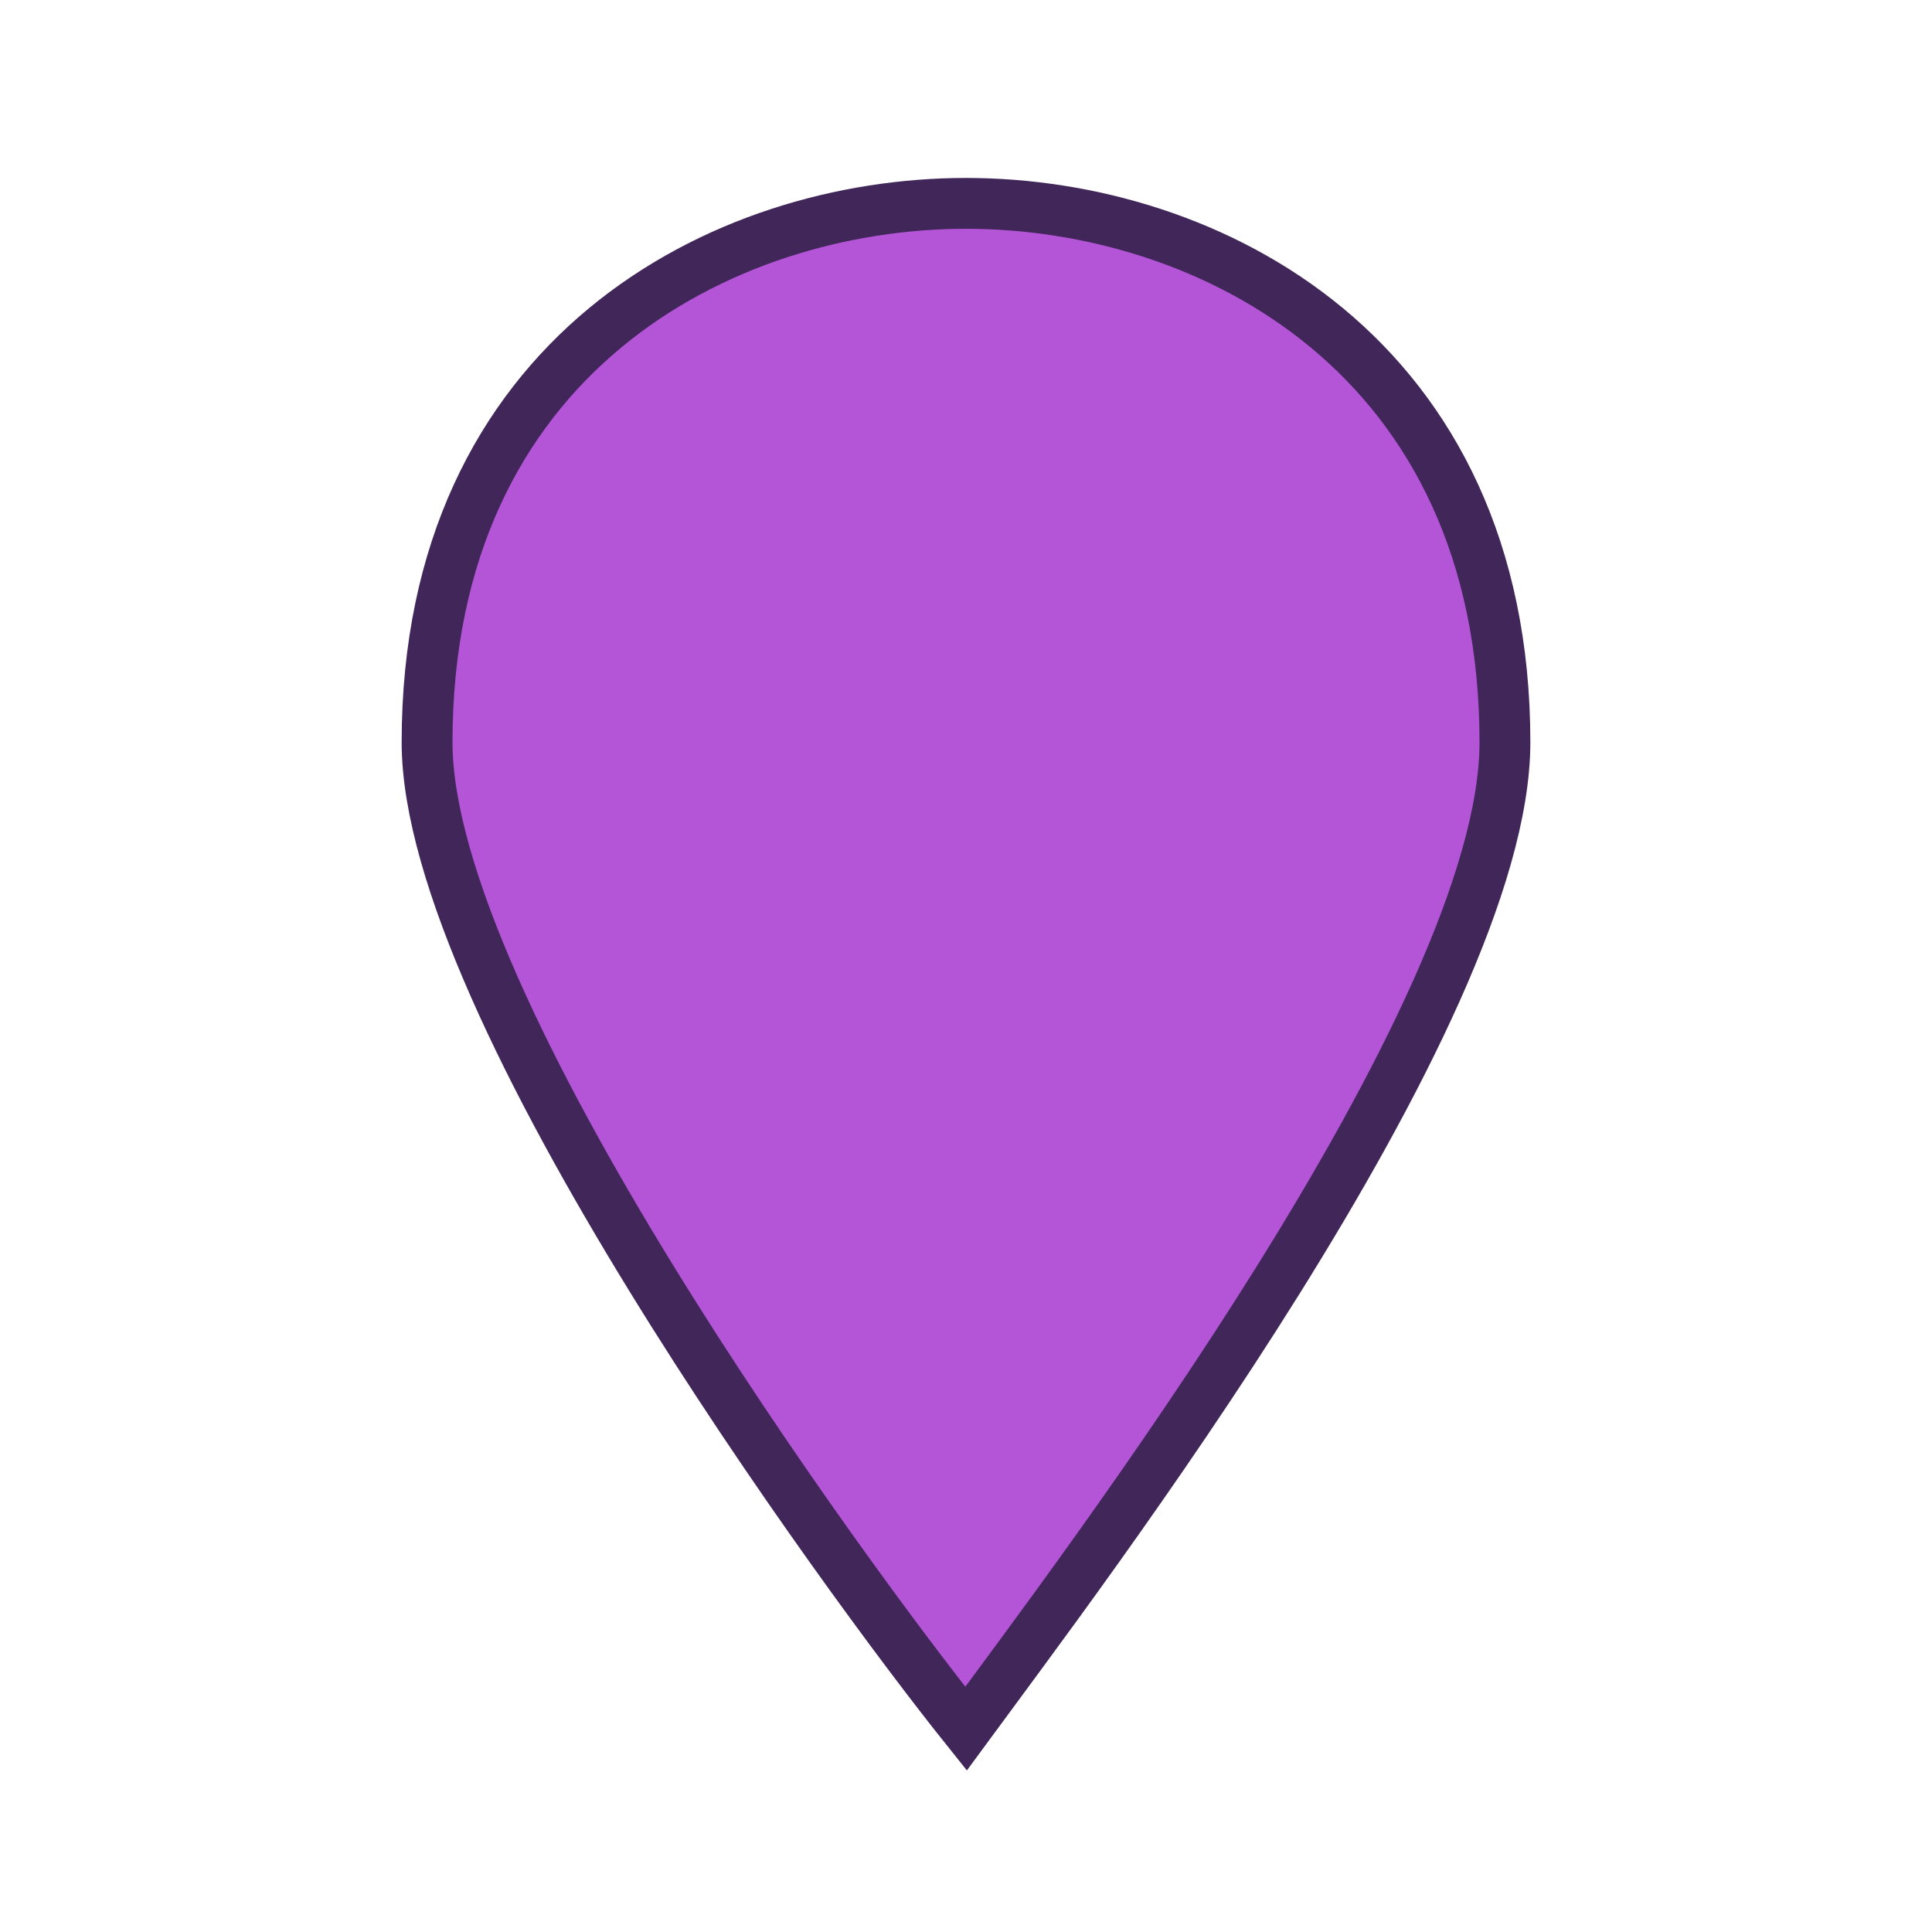
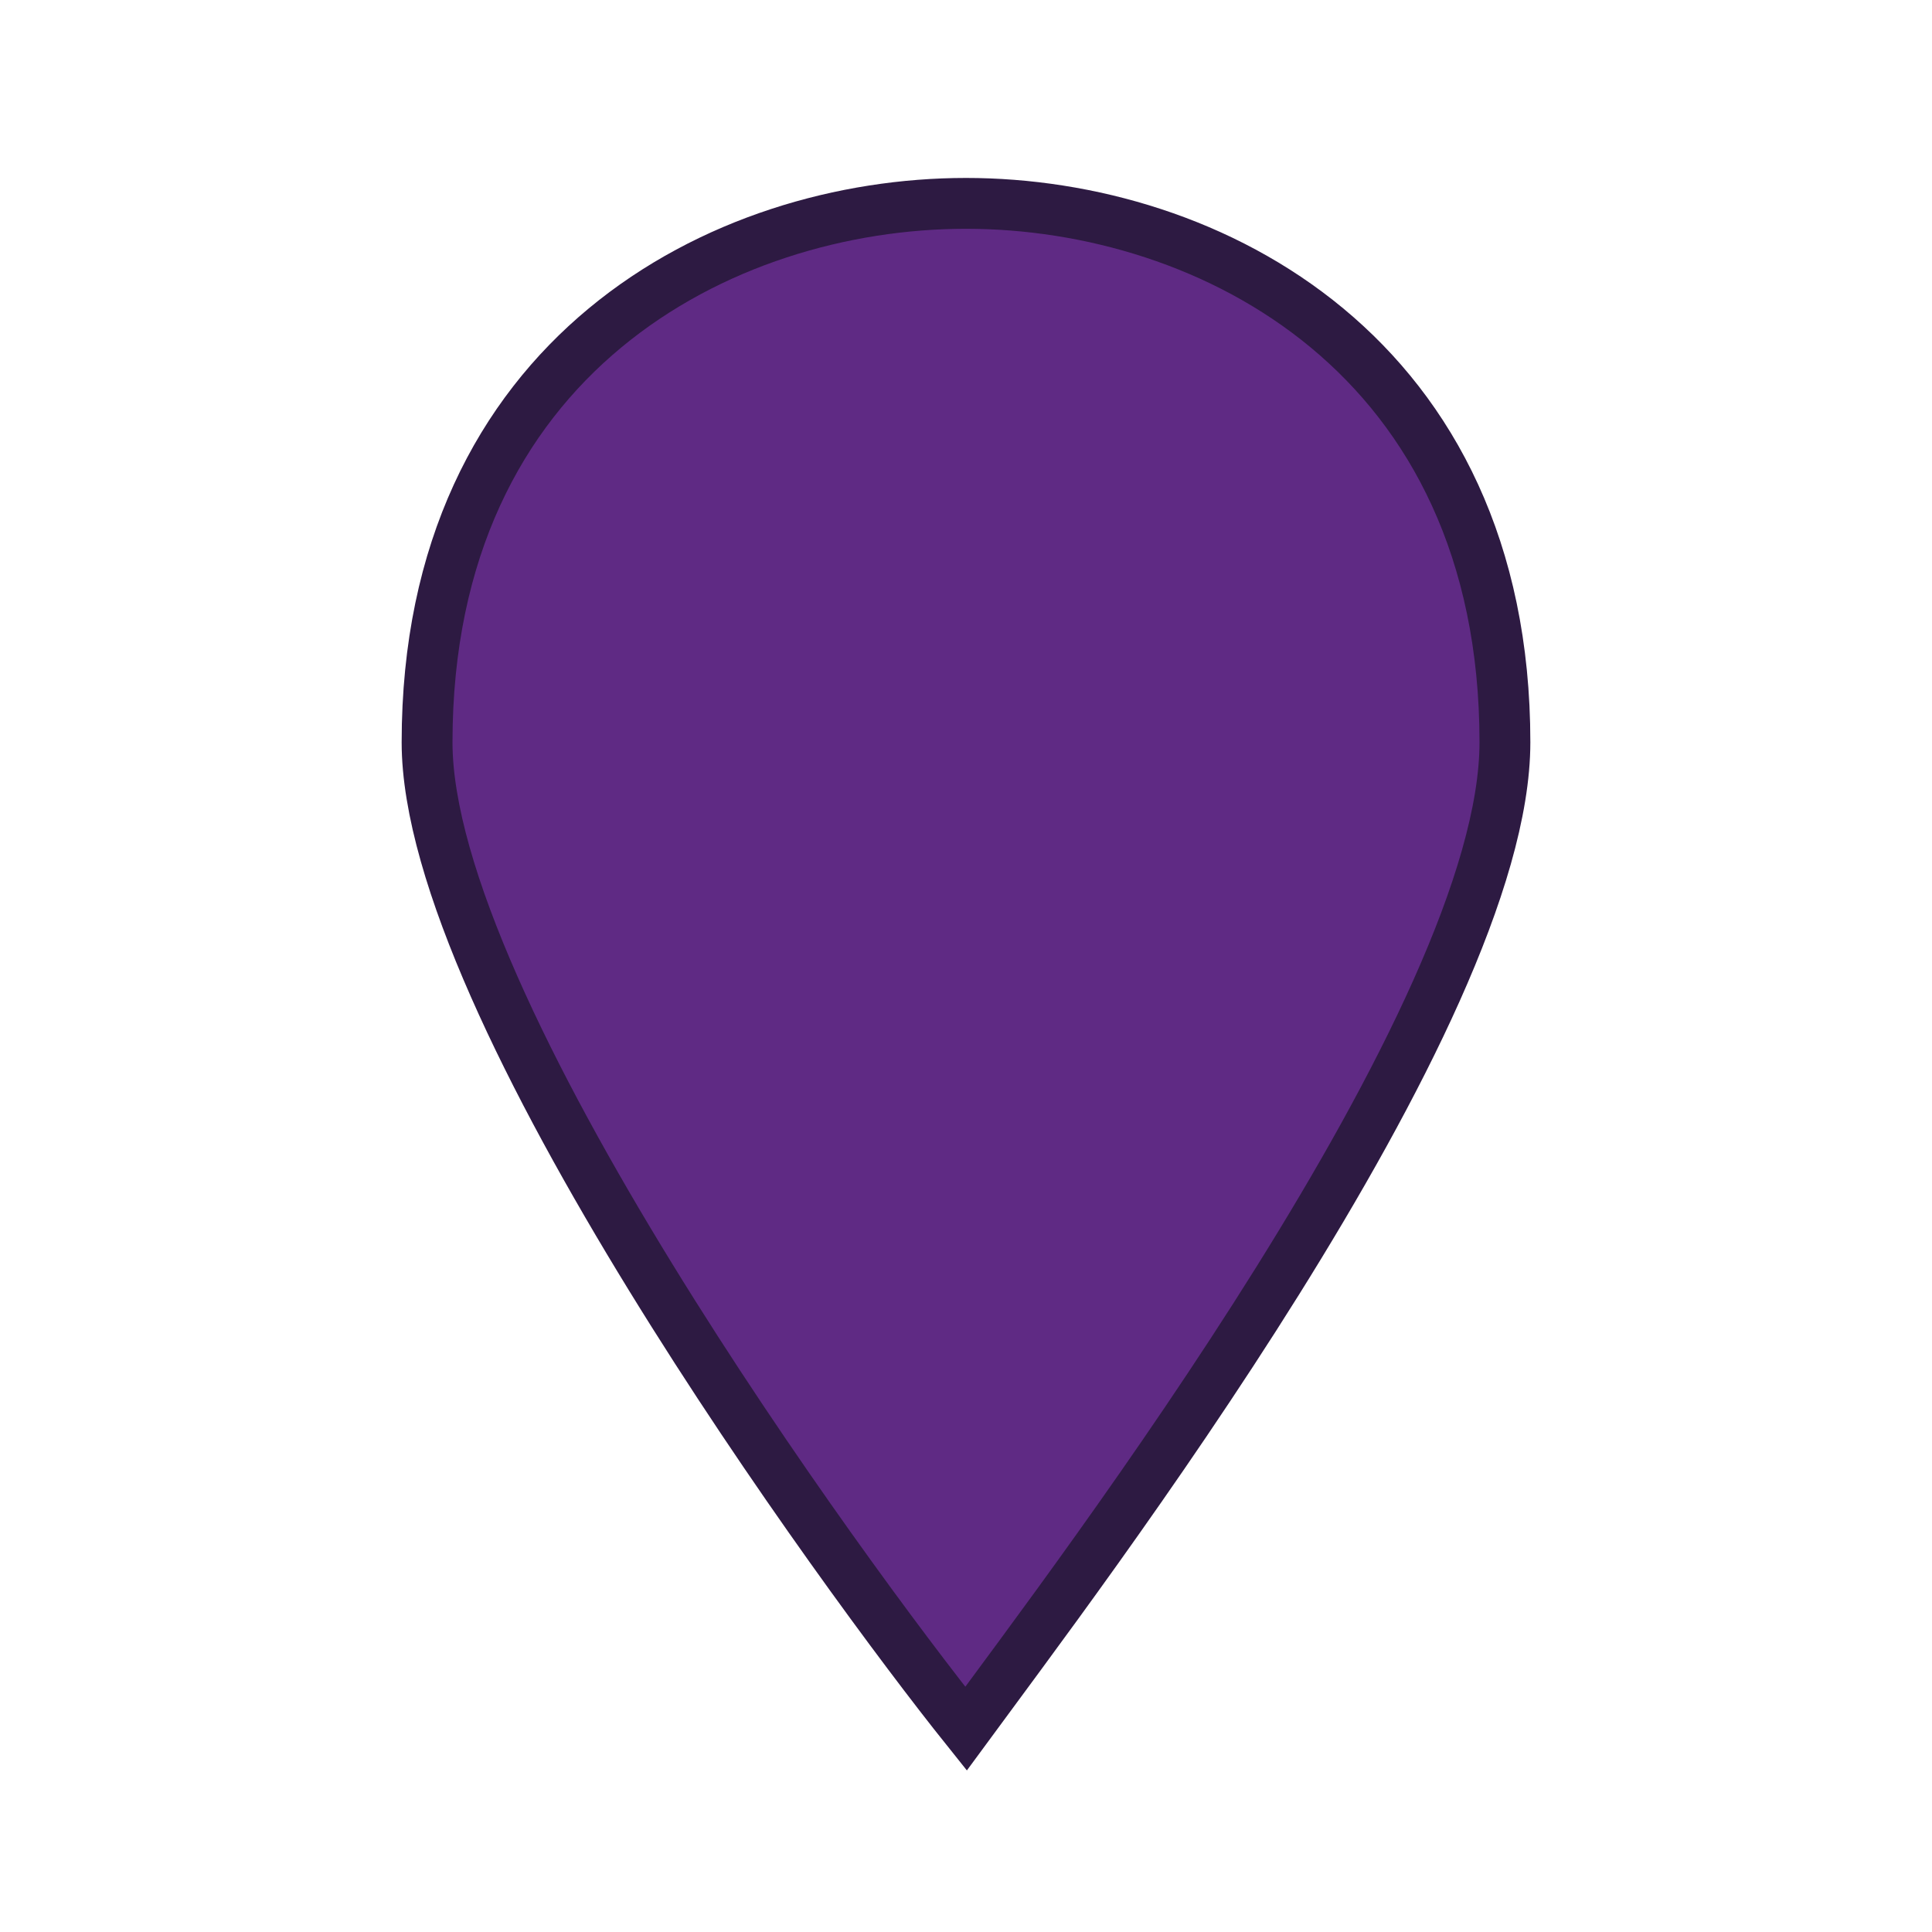
<svg xmlns="http://www.w3.org/2000/svg" version="1.1" id="Layer_1" x="0px" y="0px" viewBox="0 0 19 19" style="enable-background:new 0 0 19 19;" xml:space="preserve">
  <style type="text/css">
	.st0{fill:none;}
- 	.st1{fill:#B455D8;stroke:#402659;stroke-width:0.5;stroke-miterlimit:10;}
+ 	.st1{fill:#5F2A84;stroke:#2D1A42;stroke-width:0.5;stroke-miterlimit:10;}
</style>
  <rect class="st0" width="19" height="19" />
  <path class="st1" d="M9.5,2C7.1,2,4.2,3.5,4.2,7.3c0,2.6,4.1,8.2,5.3,9.7c1.1-1.5,5.3-7,5.3-9.7C14.8,3.5,11.9,2,9.5,2z" />
</svg>
